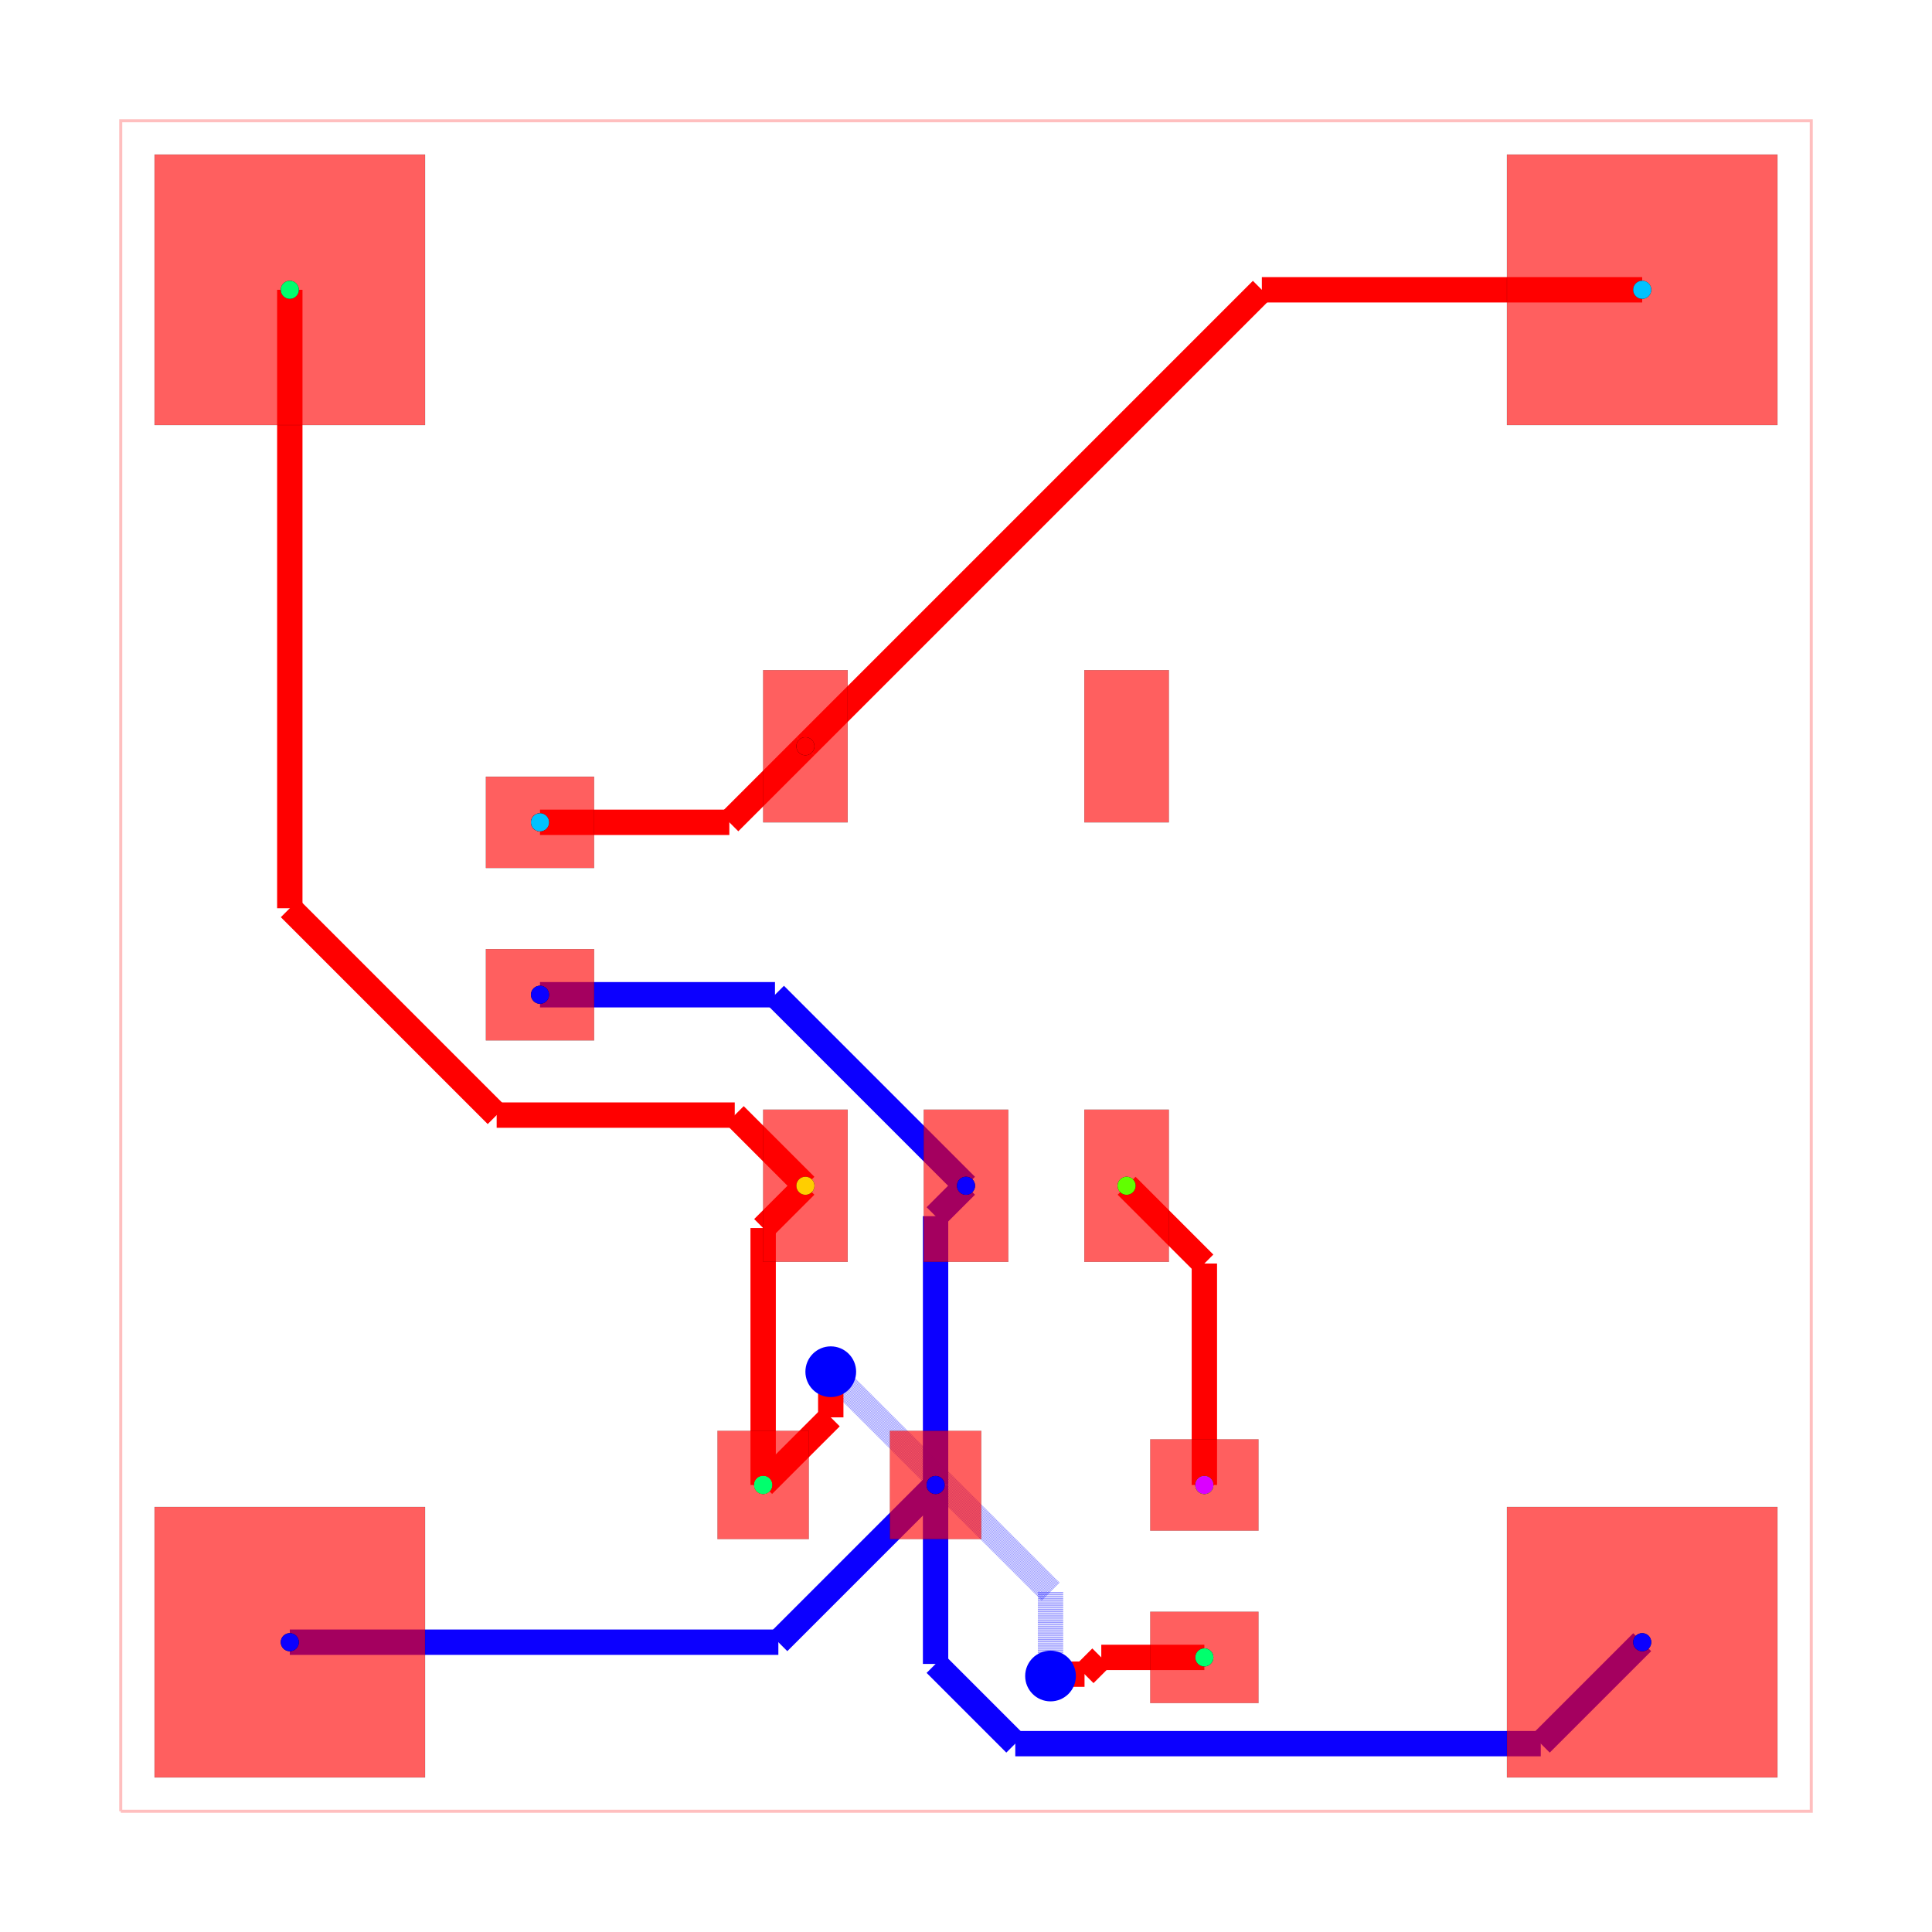
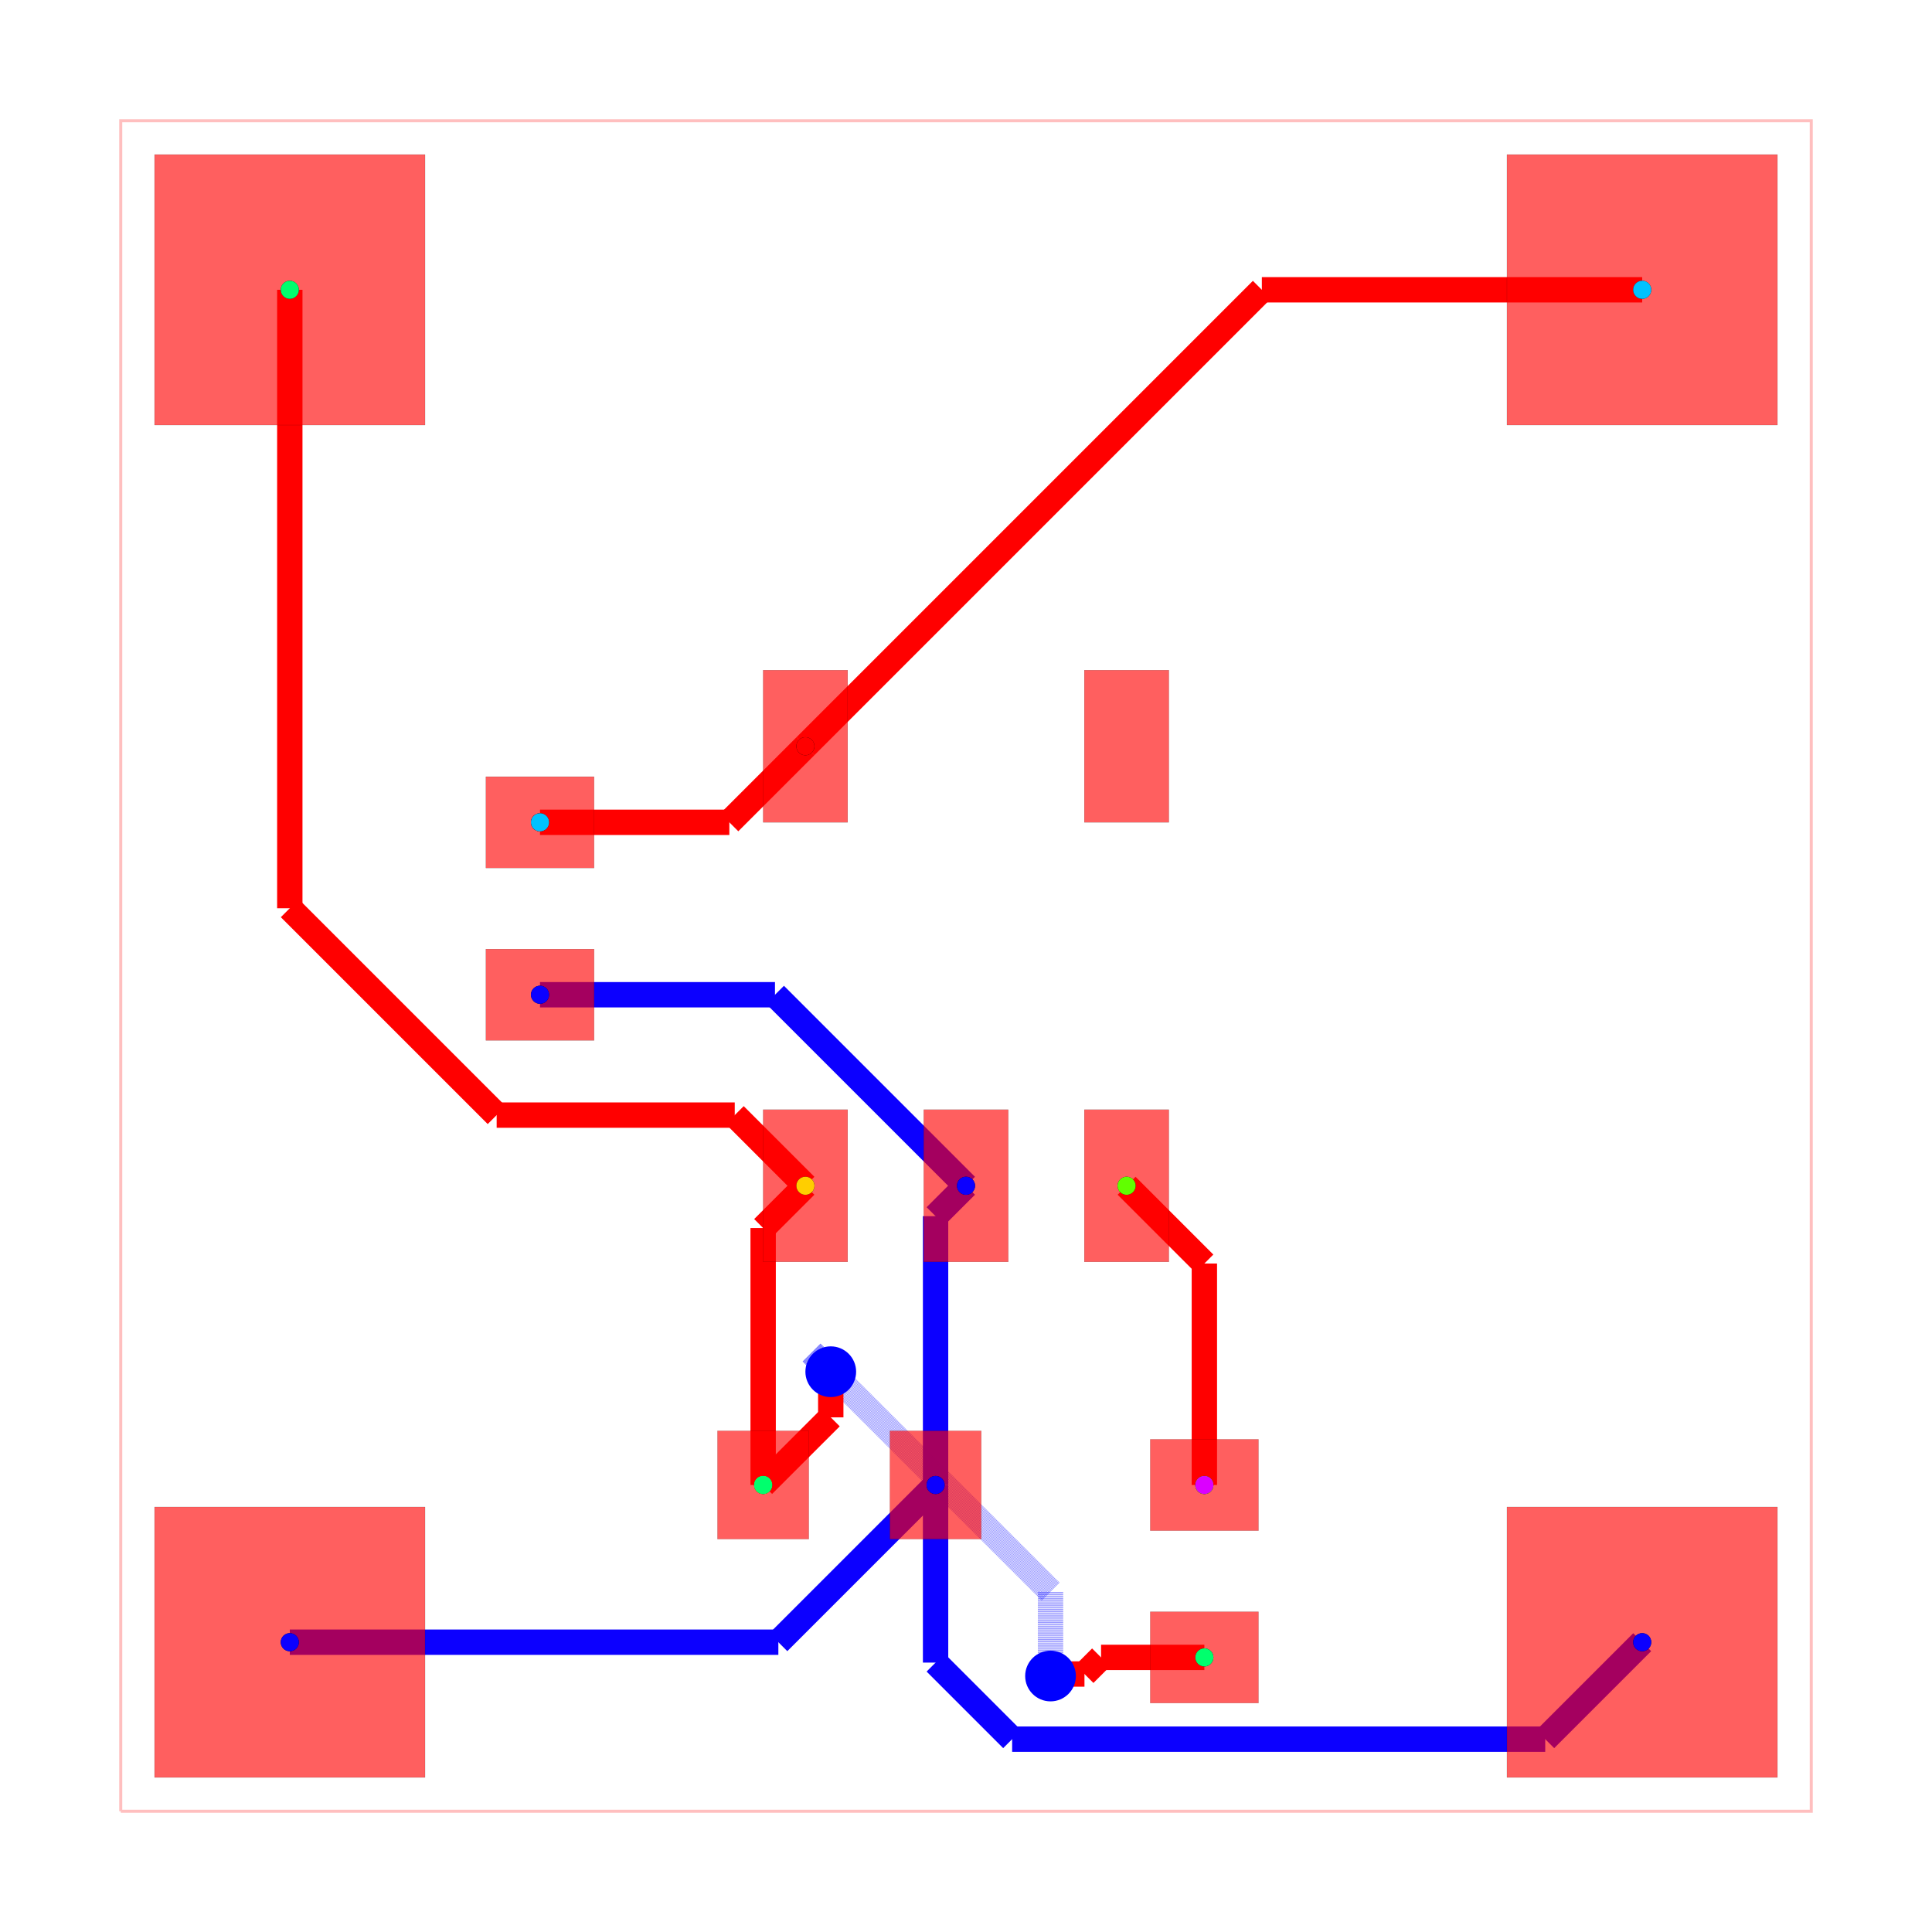
<svg xmlns="http://www.w3.org/2000/svg" width="640" height="640" viewBox="0 0 640 640">
  <rect width="100%" height="100%" fill="white" />
  <g>
    <polyline data-points="0,0 10,0 10,10 0,10 0,0" data-type="line" data-label="" points="40,600 600,600 600,40 40,40 40,600" fill="none" stroke="rgba(255,0,0,0.25)" stroke-width="1px" />
  </g>
  <g>
    <polyline data-points="4.820040500000138,1.9300289000000315 4.820040500000138,3.5200685000002263" data-type="line" data-label="" points="309.922,491.918 309.922,402.876" fill="none" stroke="hsl(242.857, 100%, 50%)" stroke-width="8.4" />
  </g>
  <g>
    <polyline data-points="4.820040500000138,3.5200685000002263 4.999999999999943,3.7000280000000316" data-type="line" data-label="" points="309.922,402.876 320,392.798" fill="none" stroke="hsl(242.857, 100%, 50%)" stroke-width="8.4" />
  </g>
  <g>
    <polyline data-points="2.4800405000001375,4.8299728999999685 3.8700551000000063,4.8299728999999685" data-type="line" data-label="" points="178.882,329.522 256.723,329.522" fill="none" stroke="hsl(242.857, 100%, 50%)" stroke-width="8.4" />
  </g>
  <g>
    <polyline data-points="3.8700551000000063,4.8299728999999685 4.999999999999943,3.7000280000000316" data-type="line" data-label="" points="256.723,329.522 320,392.798" fill="none" stroke="hsl(242.857, 100%, 50%)" stroke-width="8.4" />
  </g>
  <g>
    <polyline data-points="1,1 3.8900116000001064,1" data-type="line" data-label="" points="96,544 257.841,544" fill="none" stroke="hsl(242.857, 100%, 50%)" stroke-width="8.4" />
  </g>
  <g>
    <polyline data-points="3.8900116000001064,1 4.820040500000138,1.9300289000000315" data-type="line" data-label="" points="257.841,544 309.922,491.918" fill="none" stroke="hsl(242.857, 100%, 50%)" stroke-width="8.4" />
  </g>
  <g>
-     <polyline data-points="9,1 8.4,0.40000000000000013" data-type="line" data-label="" points="544,544 510.4,577.6" fill="none" stroke="hsl(242.857, 100%, 50%)" stroke-width="8.4" />
-   </g>
-   <g>
-     <polyline data-points="8.4,0.40000000000000013 5.2915044485945355,0.40000000000000013" data-type="line" data-label="" points="510.4,577.6 336.324,577.6" fill="none" stroke="hsl(242.857, 100%, 50%)" stroke-width="8.4" />
-   </g>
-   <g>
-     <polyline data-points="5.2915044485945355,0.40000000000000013 4.820040500000138,0.8714639485943978" data-type="line" data-label="" points="336.324,577.6 309.922,551.198" fill="none" stroke="hsl(242.857, 100%, 50%)" stroke-width="8.4" />
-   </g>
-   <g>
-     <polyline data-points="4.820040500000138,0.8714639485943978 4.820040500000138,1.9300289000000315" data-type="line" data-label="" points="309.922,551.198 309.922,491.918" fill="none" stroke="hsl(242.857, 100%, 50%)" stroke-width="8.4" />
+     <polyline data-points="9,1 8.426367625591817,0.42636762559181807" data-type="line" data-label="" points="544,544 511.877,576.123" fill="none" stroke="hsl(242.857, 100%, 50%)" stroke-width="8.4" />
+   </g>
+   <g>
+     <polyline data-points="8.426367625591817,0.42636762559181807 5.273005495011943,0.426367625591818" data-type="line" data-label="" points="511.877,576.123 335.288,576.123" fill="none" stroke="hsl(242.857, 100%, 50%)" stroke-width="8.4" />
+   </g>
+   <g>
+     <polyline data-points="5.273005495011943,0.426367625591818 4.820040500000138,0.8793326206036232" data-type="line" data-label="" points="335.288,576.123 309.922,550.757" fill="none" stroke="hsl(242.857, 100%, 50%)" stroke-width="8.4" />
+   </g>
+   <g>
+     <polyline data-points="4.820040500000138,0.8793326206036232 4.820040500000138,1.9300289000000315" data-type="line" data-label="" points="309.922,550.757 309.922,491.918" fill="none" stroke="hsl(242.857, 100%, 50%)" stroke-width="8.4" />
  </g>
  <g>
    <polyline data-points="6.410040500000138,1.9300289000000315 6.410040500000138,3.239947499999756" data-type="line" data-label="" points="398.962,491.918 398.962,418.563" fill="none" stroke="red" stroke-width="8.4" />
  </g>
  <g>
    <polyline data-points="6.410040500000138,3.239947499999756 5.949959999999862,3.7000280000000316" data-type="line" data-label="" points="398.962,418.563 373.198,392.798" fill="none" stroke="red" stroke-width="8.4" />
  </g>
  <g>
    <polyline data-points="3.8000405000001383,1.9300289000000315 3.8000405000001383,3.450028500000032" data-type="line" data-label="" points="252.802,491.918 252.802,406.798" fill="none" stroke="red" stroke-width="8.4" />
  </g>
  <g>
    <polyline data-points="3.8000405000001383,3.450028500000032 4.050040000000138,3.7000280000000316" data-type="line" data-label="" points="252.802,406.798 266.802,392.798" fill="none" stroke="red" stroke-width="8.4" />
  </g>
  <g>
-     <polyline data-points="6.410040500000138,0.9100289000000319 5.800242952014546,0.9100289000000319" data-type="line" data-label="" points="398.962,549.038 364.814,549.038" fill="none" stroke="red" stroke-width="8.4" />
-   </g>
-   <g>
-     <polyline data-points="5.800242952014546,0.9100289000000319 5.701168518186323,0.8109544661718086" data-type="line" data-label="" points="364.814,549.038 359.265,554.587" fill="none" stroke="red" stroke-width="8.4" />
-   </g>
-   <g>
-     <polyline data-points="5.701168518186323,0.8109544661718086 5.510954466171809,0.8109544661718086" data-type="line" data-label="" points="359.265,554.587 348.613,554.587" fill="none" stroke="red" stroke-width="8.4" />
-   </g>
-   <g>
-     <polyline data-points="5.510954466171809,0.8109544661718086 5.5,0.8000000000000003" data-type="line" data-label="" points="348.613,554.587 348,555.2" fill="none" stroke="red" stroke-width="8.4" />
-   </g>
-   <g>
-     <polyline data-points="5.5,0.8000000000000003 5.5,1.3000000000000012" data-type="line" data-label="" points="348,555.2 348,527.2" fill="none" stroke="rgba(0,0,255,0.5)" stroke-width="8.4" stroke-dasharray="0.2 0.2" />
-   </g>
-   <g>
-     <polyline data-points="5.5,1.3000000000000012 4.128606893664712,2.6713931063352896" data-type="line" data-label="" points="348,527.2 271.202,450.402" fill="none" stroke="rgba(0,0,255,0.5)" stroke-width="8.4" stroke-dasharray="0.2 0.2" />
-   </g>
-   <g>
-     <polyline data-points="4.128606893664712,2.6713931063352896 4.128606893664712,2.6713931063352887" data-type="line" data-label="" points="271.202,450.402 271.202,450.402" fill="none" stroke="rgba(0,0,255,0.5)" stroke-width="8.4" stroke-dasharray="0.2 0.2" />
-   </g>
-   <g>
-     <polyline data-points="4.128606893664712,2.6713931063352887 4.2,2.6" data-type="line" data-label="" points="271.202,450.402 275.2,454.4" fill="none" stroke="rgba(0,0,255,0.5)" stroke-width="8.4" stroke-dasharray="0.2 0.2" />
+     <polyline data-points="6.410040500000138,0.9100289000000319 5.798959742341617,0.9100289000000319" data-type="line" data-label="" points="398.962,549.038 364.742,549.038" fill="none" stroke="red" stroke-width="8.4" />
+   </g>
+   <g>
+     <polyline data-points="5.798959742341617,0.9100289000000319 5.700792092025392,0.8118612496838069" data-type="line" data-label="" points="364.742,549.038 359.244,554.536" fill="none" stroke="red" stroke-width="8.4" />
+   </g>
+   <g>
+     <polyline data-points="5.700792092025392,0.8118612496838069 5.511861249683807,0.8118612496838069" data-type="line" data-label="" points="359.244,554.536 348.664,554.536" fill="none" stroke="red" stroke-width="8.4" />
+   </g>
+   <g>
+     <polyline data-points="5.511861249683807,0.8118612496838069 5.5,0.8000000000000003" data-type="line" data-label="" points="348.664,554.536 348,555.2" fill="none" stroke="red" stroke-width="8.4" />
+   </g>
+   <g>
+     <polyline data-points="5.5,0.8000000000000003 5.5,1.3000242370909008" data-type="line" data-label="" points="348,555.2 348,527.199" fill="none" stroke="rgba(0,0,255,0.5)" stroke-width="8.4" stroke-dasharray="0.2 0.2" />
+   </g>
+   <g>
+     <polyline data-points="5.5,1.3000242370909008 4.086579961707605,2.713444275383296" data-type="line" data-label="" points="348,527.199 268.848,448.047" fill="none" stroke="rgba(0,0,255,0.5)" stroke-width="8.4" stroke-dasharray="0.2 0.2" />
+   </g>
+   <g>
+     <polyline data-points="4.086579961707605,2.713444275383296 4.086579961707605,2.7134200382923956" data-type="line" data-label="" points="268.848,448.047 268.848,448.048" fill="none" stroke="rgba(0,0,255,0.5)" stroke-width="8.4" stroke-dasharray="0.2 0.2" />
+   </g>
+   <g>
+     <polyline data-points="4.086579961707605,2.7134200382923956 4.2,2.6" data-type="line" data-label="" points="268.848,448.048 275.2,454.4" fill="none" stroke="rgba(0,0,255,0.5)" stroke-width="8.4" stroke-dasharray="0.2 0.2" />
  </g>
  <g>
    <polyline data-points="4.2,2.6 4.2,2.3299883999998934" data-type="line" data-label="" points="275.2,454.4 275.2,469.521" fill="none" stroke="red" stroke-width="8.4" />
  </g>
  <g>
    <polyline data-points="4.2,2.3299883999998934 3.8000405000001383,1.9300289000000315" data-type="line" data-label="" points="275.2,469.521 252.802,491.918" fill="none" stroke="red" stroke-width="8.4" />
  </g>
  <g>
    <polyline data-points="1,9 1,5.341668373585643" data-type="line" data-label="" points="96,96 96,300.867" fill="none" stroke="red" stroke-width="8.4" />
  </g>
  <g>
    <polyline data-points="1,5.341668373585643 2.2236730247098366,4.117995348875806" data-type="line" data-label="" points="96,300.867 164.526,369.392" fill="none" stroke="red" stroke-width="8.4" />
  </g>
  <g>
    <polyline data-points="2.2236730247098366,4.117995348875806 3.6320726511243633,4.117995348875806" data-type="line" data-label="" points="164.526,369.392 243.396,369.392" fill="none" stroke="red" stroke-width="8.4" />
  </g>
  <g>
    <polyline data-points="3.6320726511243633,4.117995348875806 4.050040000000138,3.7000280000000316" data-type="line" data-label="" points="243.396,369.392 266.802,392.798" fill="none" stroke="red" stroke-width="8.4" />
  </g>
  <g>
    <polyline data-points="2.4800405000001375,5.849972899999968 3.6000409000001374,5.849972899999968" data-type="line" data-label="" points="178.882,272.402 241.602,272.402" fill="none" stroke="red" stroke-width="8.4" />
  </g>
  <g>
    <polyline data-points="3.6000409000001374,5.849972899999968 4.050040000000138,6.299971999999968" data-type="line" data-label="" points="241.602,272.402 266.802,247.202" fill="none" stroke="red" stroke-width="8.4" />
  </g>
  <g>
    <polyline data-points="9,9 6.750068000000169,9" data-type="line" data-label="" points="544,96 418.004,96" fill="none" stroke="red" stroke-width="8.4" />
  </g>
  <g>
    <polyline data-points="6.750068000000169,9 4.050040000000138,6.299971999999968" data-type="line" data-label="" points="418.004,96 266.802,247.202" fill="none" stroke="red" stroke-width="8.4" />
  </g>
  <g>
    <rect data-type="rect" data-label="top" data-x="4.050040000000138" data-y="3.7000280000000316" x="252.802" y="367.598" width="28" height="50.4" fill="rgba(255,0,0,0.25)" stroke="black" stroke-width="0.018" />
  </g>
  <g>
    <rect data-type="rect" data-label="top" data-x="4.999999999999943" data-y="3.7000280000000316" x="306" y="367.598" width="28" height="50.4" fill="rgba(255,0,0,0.25)" stroke="black" stroke-width="0.018" />
  </g>
  <g>
    <rect data-type="rect" data-label="top" data-x="5.949959999999862" data-y="3.7000280000000316" x="359.198" y="367.598" width="28" height="50.4" fill="rgba(255,0,0,0.25)" stroke="black" stroke-width="0.018" />
  </g>
  <g>
    <rect data-type="rect" data-label="top" data-x="5.949959999999862" data-y="6.299971999999968" x="359.198" y="222.002" width="28" height="50.4" fill="rgba(255,0,0,0.25)" stroke="black" stroke-width="0.018" />
  </g>
  <g>
    <rect data-type="rect" data-label="top" data-x="4.050040000000138" data-y="6.299971999999968" x="252.802" y="222.002" width="28" height="50.4" fill="rgba(255,0,0,0.25)" stroke="black" stroke-width="0.018" />
  </g>
  <g>
    <rect data-type="rect" data-label="top" data-x="2.4800405000001375" data-y="5.849972899999968" x="160.962" y="257.282" width="35.84" height="30.24" fill="rgba(255,0,0,0.25)" stroke="black" stroke-width="0.018" />
  </g>
  <g>
    <rect data-type="rect" data-label="top" data-x="2.4800405000001375" data-y="4.8299728999999685" x="160.962" y="314.402" width="35.84" height="30.24" fill="rgba(255,0,0,0.25)" stroke="black" stroke-width="0.018" />
  </g>
  <g>
    <rect data-type="rect" data-label="top" data-x="3.8000405000001383" data-y="1.9300289000000315" x="237.682" y="473.998" width="30.24" height="35.84" fill="rgba(255,0,0,0.25)" stroke="black" stroke-width="0.018" />
  </g>
  <g>
    <rect data-type="rect" data-label="top" data-x="4.820040500000138" data-y="1.9300289000000315" x="294.802" y="473.998" width="30.24" height="35.84" fill="rgba(255,0,0,0.25)" stroke="black" stroke-width="0.018" />
  </g>
  <g>
    <rect data-type="rect" data-label="top" data-x="6.410040500000138" data-y="0.9100289000000319" x="381.042" y="533.918" width="35.84" height="30.24" fill="rgba(255,0,0,0.25)" stroke="black" stroke-width="0.018" />
  </g>
  <g>
    <rect data-type="rect" data-label="top" data-x="6.410040500000138" data-y="1.9300289000000315" x="381.042" y="476.798" width="35.84" height="30.24" fill="rgba(255,0,0,0.25)" stroke="black" stroke-width="0.018" />
  </g>
  <g>
    <rect data-type="rect" data-label="top, inner1, inner2, bottom" data-x="1" data-y="1" x="51.2" y="499.2" width="89.6" height="89.6" fill="rgba(255,0,0,0.25)" stroke="black" stroke-width="0.018" />
  </g>
  <g>
    <rect data-type="rect" data-label="top, inner1, inner2, bottom" data-x="1" data-y="9" x="51.2" y="51.2" width="89.6" height="89.6" fill="rgba(255,0,0,0.25)" stroke="black" stroke-width="0.018" />
  </g>
  <g>
    <rect data-type="rect" data-label="top, inner1, inner2, bottom" data-x="9" data-y="9" x="499.2" y="51.2" width="89.6" height="89.6" fill="rgba(255,0,0,0.25)" stroke="black" stroke-width="0.018" />
  </g>
  <g>
    <rect data-type="rect" data-label="top, inner1, inner2, bottom" data-x="9" data-y="1" x="499.2" y="499.2" width="89.6" height="89.6" fill="rgba(255,0,0,0.25)" stroke="black" stroke-width="0.018" />
  </g>
  <g>
    <rect data-type="rect" data-label="" data-x="4.050040000000138" data-y="3.7000280000000316" x="252.802" y="367.598" width="28" height="50.4" fill="rgba(255,0,0,0.5)" stroke="black" stroke-width="0.018" />
  </g>
  <g>
    <rect data-type="rect" data-label="" data-x="4.999999999999943" data-y="3.7000280000000316" x="306" y="367.598" width="28" height="50.4" fill="rgba(255,0,0,0.5)" stroke="black" stroke-width="0.018" />
  </g>
  <g>
    <rect data-type="rect" data-label="" data-x="5.949959999999862" data-y="3.7000280000000316" x="359.198" y="367.598" width="28" height="50.4" fill="rgba(255,0,0,0.5)" stroke="black" stroke-width="0.018" />
  </g>
  <g>
    <rect data-type="rect" data-label="" data-x="5.949959999999862" data-y="6.299971999999968" x="359.198" y="222.002" width="28" height="50.4" fill="rgba(255,0,0,0.5)" stroke="black" stroke-width="0.018" />
  </g>
  <g>
    <rect data-type="rect" data-label="" data-x="4.050040000000138" data-y="6.299971999999968" x="252.802" y="222.002" width="28" height="50.4" fill="rgba(255,0,0,0.5)" stroke="black" stroke-width="0.018" />
  </g>
  <g>
    <rect data-type="rect" data-label="" data-x="2.4800405000001375" data-y="5.849972899999968" x="160.962" y="257.282" width="35.84" height="30.24" fill="rgba(255,0,0,0.5)" stroke="black" stroke-width="0.018" />
  </g>
  <g>
    <rect data-type="rect" data-label="" data-x="2.4800405000001375" data-y="4.8299728999999685" x="160.962" y="314.402" width="35.84" height="30.24" fill="rgba(255,0,0,0.5)" stroke="black" stroke-width="0.018" />
  </g>
  <g>
    <rect data-type="rect" data-label="" data-x="3.8000405000001383" data-y="1.9300289000000315" x="237.682" y="473.998" width="30.24" height="35.84" fill="rgba(255,0,0,0.5)" stroke="black" stroke-width="0.018" />
  </g>
  <g>
    <rect data-type="rect" data-label="" data-x="4.820040500000138" data-y="1.9300289000000315" x="294.802" y="473.998" width="30.24" height="35.84" fill="rgba(255,0,0,0.5)" stroke="black" stroke-width="0.018" />
  </g>
  <g>
    <rect data-type="rect" data-label="" data-x="6.410040500000138" data-y="0.9100289000000319" x="381.042" y="533.918" width="35.84" height="30.24" fill="rgba(255,0,0,0.5)" stroke="black" stroke-width="0.018" />
  </g>
  <g>
    <rect data-type="rect" data-label="" data-x="6.410040500000138" data-y="1.9300289000000315" x="381.042" y="476.798" width="35.84" height="30.24" fill="rgba(255,0,0,0.5)" stroke="black" stroke-width="0.018" />
  </g>
  <g>
    <rect data-type="rect" data-label="" data-x="1" data-y="1" x="51.2" y="499.2" width="89.6" height="89.6" fill="rgba(255,0,0,0.5)" stroke="black" stroke-width="0.018" />
  </g>
  <g>
    <rect data-type="rect" data-label="" data-x="1" data-y="9" x="51.2" y="51.2" width="89.6" height="89.6" fill="rgba(255,0,0,0.5)" stroke="black" stroke-width="0.018" />
  </g>
  <g>
    <rect data-type="rect" data-label="" data-x="9" data-y="9" x="499.2" y="51.2" width="89.6" height="89.6" fill="rgba(255,0,0,0.5)" stroke="black" stroke-width="0.018" />
  </g>
  <g>
    <rect data-type="rect" data-label="" data-x="9" data-y="1" x="499.2" y="499.2" width="89.6" height="89.6" fill="rgba(255,0,0,0.5)" stroke="black" stroke-width="0.018" />
  </g>
  <circle data-type="circle" data-label="" data-x="5.5" data-y="0.8000000000000003" cx="348" cy="555.2" r="8.4" fill="blue" stroke="none" stroke-width="0.018" />
  <circle data-type="circle" data-label="" data-x="4.2" data-y="2.6" cx="275.2" cy="454.4" r="8.4" fill="blue" stroke="none" stroke-width="0.018" />
  <g>
    <circle data-type="point" data-label="source_trace_5 pcb_port_9" data-x="2.4800405000001375" data-y="5.849972899999968" cx="178.882" cy="272.402" r="3" fill="black" />
  </g>
  <g>
    <circle data-type="point" data-label="source_trace_5 pcb_port_8" data-x="4.050040000000138" data-y="6.299971999999968" cx="266.802" cy="247.202" r="3" fill="black" />
  </g>
  <g>
    <circle data-type="point" data-label="source_trace_9 pcb_port_11" data-x="3.8000405000001383" data-y="1.9300289000000315" cx="252.802" cy="491.918" r="3" fill="black" />
  </g>
  <g>
    <circle data-type="point" data-label="source_trace_9 pcb_port_4" data-x="4.050040000000138" data-y="3.7000280000000316" cx="266.802" cy="392.798" r="3" fill="black" />
  </g>
  <g>
    <circle data-type="point" data-label="source_trace_12 pcb_port_14" data-x="6.410040500000138" data-y="1.9300289000000315" cx="398.962" cy="491.918" r="3" fill="black" />
  </g>
  <g>
    <circle data-type="point" data-label="source_trace_12 pcb_port_6" data-x="5.949959999999862" data-y="3.7000280000000316" cx="373.198" cy="392.798" r="3" fill="black" />
  </g>
  <g>
    <circle data-type="point" data-label="source_net_0 pcb_port_1" data-x="1" data-y="9" cx="96" cy="96" r="3" fill="black" />
  </g>
  <g>
    <circle data-type="point" data-label="source_net_0 pcb_port_11" data-x="3.8000405000001383" data-y="1.9300289000000315" cx="252.802" cy="491.918" r="3" fill="black" />
  </g>
  <g>
    <circle data-type="point" data-label="source_net_0 pcb_port_13" data-x="6.410040500000138" data-y="0.9100289000000319" cx="398.962" cy="549.038" r="3" fill="black" />
  </g>
  <g>
    <circle data-type="point" data-label="source_net_1 pcb_port_2" data-x="9" data-y="9" cx="544" cy="96" r="3" fill="black" />
  </g>
  <g>
    <circle data-type="point" data-label="source_net_1 pcb_port_9" data-x="2.4800405000001375" data-y="5.849972899999968" cx="178.882" cy="272.402" r="3" fill="black" />
  </g>
  <g>
    <circle data-type="point" data-label="source_net_2 pcb_port_0" data-x="1" data-y="1" cx="96" cy="544" r="3" fill="black" />
  </g>
  <g>
    <circle data-type="point" data-label="source_net_2 pcb_port_3" data-x="9" data-y="1" cx="544" cy="544" r="3" fill="black" />
  </g>
  <g>
    <circle data-type="point" data-label="source_net_2 pcb_port_5" data-x="4.999999999999943" data-y="3.7000280000000316" cx="320" cy="392.798" r="3" fill="black" />
  </g>
  <g>
    <circle data-type="point" data-label="source_net_2 pcb_port_10" data-x="2.4800405000001375" data-y="4.8299728999999685" cx="178.882" cy="329.522" r="3" fill="black" />
  </g>
  <g>
    <circle data-type="point" data-label="source_net_2 pcb_port_12" data-x="4.820040500000138" data-y="1.9300289000000315" cx="309.922" cy="491.918" r="3" fill="black" />
  </g>
  <g>
    <circle data-type="point" data-label="source_net_3 pcb_port_14" data-x="6.410040500000138" data-y="1.9300289000000315" cx="398.962" cy="491.918" r="3" fill="black" />
  </g>
  <g>
    <circle data-type="point" data-label="source_trace_5 source_trace_5 top" data-x="2.4800405000001375" data-y="5.849972899999968" cx="178.882" cy="272.402" r="3" fill="hsl(0, 100%, 50%)" />
  </g>
  <g>
    <circle data-type="point" data-label="source_trace_5 source_trace_5 top" data-x="4.050040000000138" data-y="6.299971999999968" cx="266.802" cy="247.202" r="3" fill="hsl(0, 100%, 50%)" />
  </g>
  <g>
    <circle data-type="point" data-label="source_trace_9 source_trace_9 top" data-x="3.8000405000001383" data-y="1.9300289000000315" cx="252.802" cy="491.918" r="3" fill="hsl(48.571, 100%, 50%)" />
  </g>
  <g>
    <circle data-type="point" data-label="source_trace_9 source_trace_9 top" data-x="4.050040000000138" data-y="3.7000280000000316" cx="266.802" cy="392.798" r="3" fill="hsl(48.571, 100%, 50%)" />
  </g>
  <g>
    <circle data-type="point" data-label="source_trace_12 source_trace_12 top" data-x="6.410040500000138" data-y="1.9300289000000315" cx="398.962" cy="491.918" r="3" fill="hsl(97.143, 100%, 50%)" />
  </g>
  <g>
    <circle data-type="point" data-label="source_trace_12 source_trace_12 top" data-x="5.949959999999862" data-y="3.7000280000000316" cx="373.198" cy="392.798" r="3" fill="hsl(97.143, 100%, 50%)" />
  </g>
  <g>
    <circle data-type="point" data-label="source_net_0 source_net_0 top" data-x="1" data-y="9" cx="96" cy="96" r="3" fill="hsl(145.714, 100%, 50%)" />
  </g>
  <g>
    <circle data-type="point" data-label="source_net_0 source_net_0 top" data-x="3.8000405000001383" data-y="1.9300289000000315" cx="252.802" cy="491.918" r="3" fill="hsl(145.714, 100%, 50%)" />
  </g>
  <g>
    <circle data-type="point" data-label="source_net_0 source_net_0 top" data-x="6.410040500000138" data-y="0.9100289000000319" cx="398.962" cy="549.038" r="3" fill="hsl(145.714, 100%, 50%)" />
  </g>
  <g>
    <circle data-type="point" data-label="source_net_1 source_net_1 top" data-x="9" data-y="9" cx="544" cy="96" r="3" fill="hsl(194.286, 100%, 50%)" />
  </g>
  <g>
    <circle data-type="point" data-label="source_net_1 source_net_1 top" data-x="2.4800405000001375" data-y="5.849972899999968" cx="178.882" cy="272.402" r="3" fill="hsl(194.286, 100%, 50%)" />
  </g>
  <g>
    <circle data-type="point" data-label="source_net_2 source_net_2 top" data-x="1" data-y="1" cx="96" cy="544" r="3" fill="hsl(242.857, 100%, 50%)" />
  </g>
  <g>
    <circle data-type="point" data-label="source_net_2 source_net_2 top" data-x="9" data-y="1" cx="544" cy="544" r="3" fill="hsl(242.857, 100%, 50%)" />
  </g>
  <g>
    <circle data-type="point" data-label="source_net_2 source_net_2 top" data-x="4.999999999999943" data-y="3.7000280000000316" cx="320" cy="392.798" r="3" fill="hsl(242.857, 100%, 50%)" />
  </g>
  <g>
    <circle data-type="point" data-label="source_net_2 source_net_2 top" data-x="2.4800405000001375" data-y="4.8299728999999685" cx="178.882" cy="329.522" r="3" fill="hsl(242.857, 100%, 50%)" />
  </g>
  <g>
    <circle data-type="point" data-label="source_net_2 source_net_2 top" data-x="4.820040500000138" data-y="1.9300289000000315" cx="309.922" cy="491.918" r="3" fill="hsl(242.857, 100%, 50%)" />
  </g>
  <g>
    <circle data-type="point" data-label="source_net_3 source_net_3 top" data-x="6.410040500000138" data-y="1.9300289000000315" cx="398.962" cy="491.918" r="3" fill="hsl(291.429, 100%, 50%)" />
  </g>
  <g id="crosshair" style="display: none">
    <line id="crosshair-h" y1="0" y2="640" stroke="#666" stroke-width="0.5" />
    <line id="crosshair-v" x1="0" x2="640" stroke="#666" stroke-width="0.5" />
    <text id="coordinates" font-family="monospace" font-size="12" fill="#666" />
  </g>
</svg>
